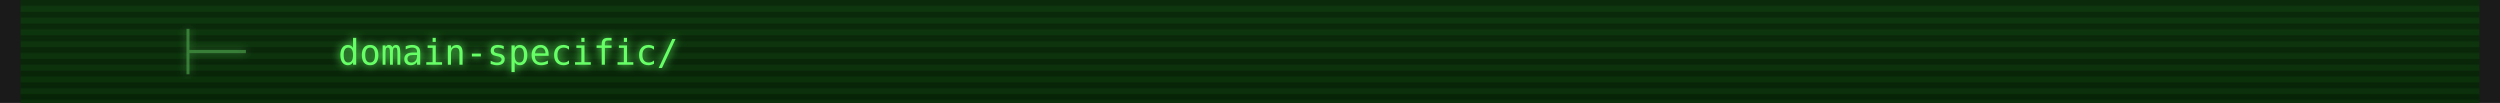
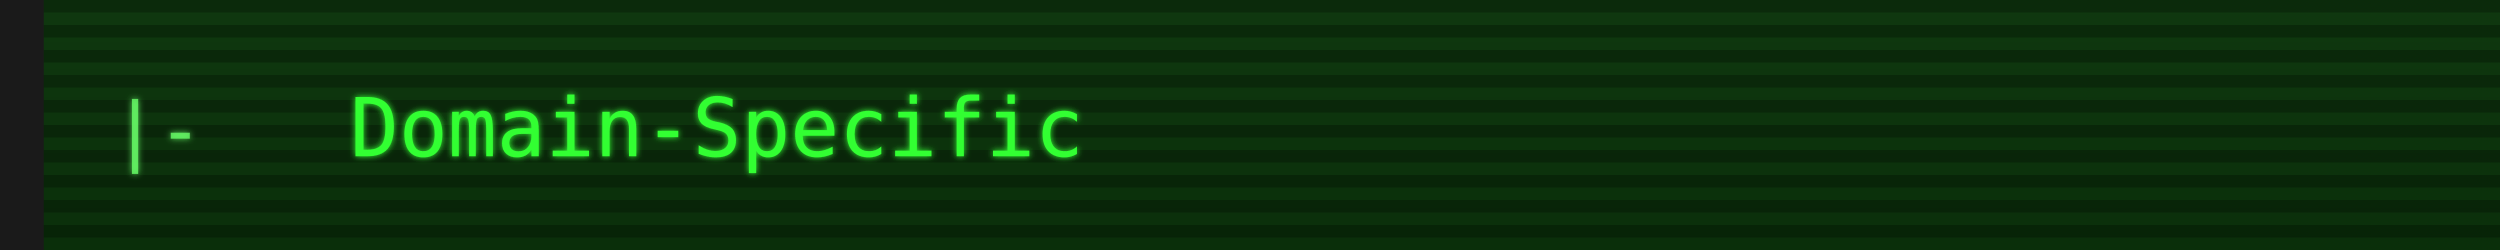
- <svg xmlns="http://www.w3.org/2000/svg" width="850" height="35">
+ <svg xmlns="http://www.w3.org/2000/svg" height="40" width="400" viewBox="0 0 400 40" preserveAspectRatio="xMinYMid meet">
  <defs>
    <filter id="crtGlow">
-       <feGaussianBlur stdDeviation="1.5" result="coloredBlur" />
+       <feGaussianBlur stdDeviation="0.5" result="coloredBlur" />
      <feMerge>
        <feMergeNode in="coloredBlur" />
        <feMergeNode in="SourceGraphic" />
      </feMerge>
    </filter>
    <pattern id="scanlines" x="0" y="0" width="100%" height="4" patternUnits="userSpaceOnUse">
      <rect x="0" y="0" width="100%" height="2" fill="#000000" opacity="0.25" />
    </pattern>
    <linearGradient id="phosphor" x1="0%" y1="0%" x2="0%" y2="100%">
      <stop offset="0%" style="stop-color:#0f380f;stop-opacity:1" />
      <stop offset="100%" style="stop-color:#0a2f0a;stop-opacity:1" />
    </linearGradient>
  </defs>
-   <rect width="850" height="35" fill="#1a1a1a" />
-   <rect x="7" y="0" width="836" height="35" fill="url(#phosphor)" />
-   <rect x="7" y="0" width="836" height="35" fill="url(#scanlines)" />
-   <rect x="7" y="0" width="836" height="35" fill="#66ff66" opacity="0">
-     <animate attributeName="opacity" values="0;0.03;0" dur="1.7s" repeatCount="indefinite" />
-   </rect>
+   <rect width="400" height="40" fill="#1a1a1a" />
+   <rect x="7" y="0" width="393" height="40" fill="url(#phosphor)" />
+   <rect x="7" y="0" width="393" height="40" fill="url(#scanlines)" />
  <g filter="url(#crtGlow)">
-     <text x="60" y="22" font-family="monospace" font-size="13" fill="#449944" opacity="0.7">
-       ├──
+     <text x="18" y="25" font-family="monospace" font-size="12" fill="#66ff66" opacity="0.8">
+       |-
    </text>
-     <text x="115" y="22" font-family="monospace" font-size="12" fill="#66ff66">
-       domain-specific/
-       <animate attributeName="opacity" values="1;0.9;1" dur="0.19s" repeatCount="indefinite" />
+     <text x="56" y="25" font-family="monospace" font-size="13" fill="#33ff33">
+       Domain-Specific
    </text>
  </g>
</svg>
